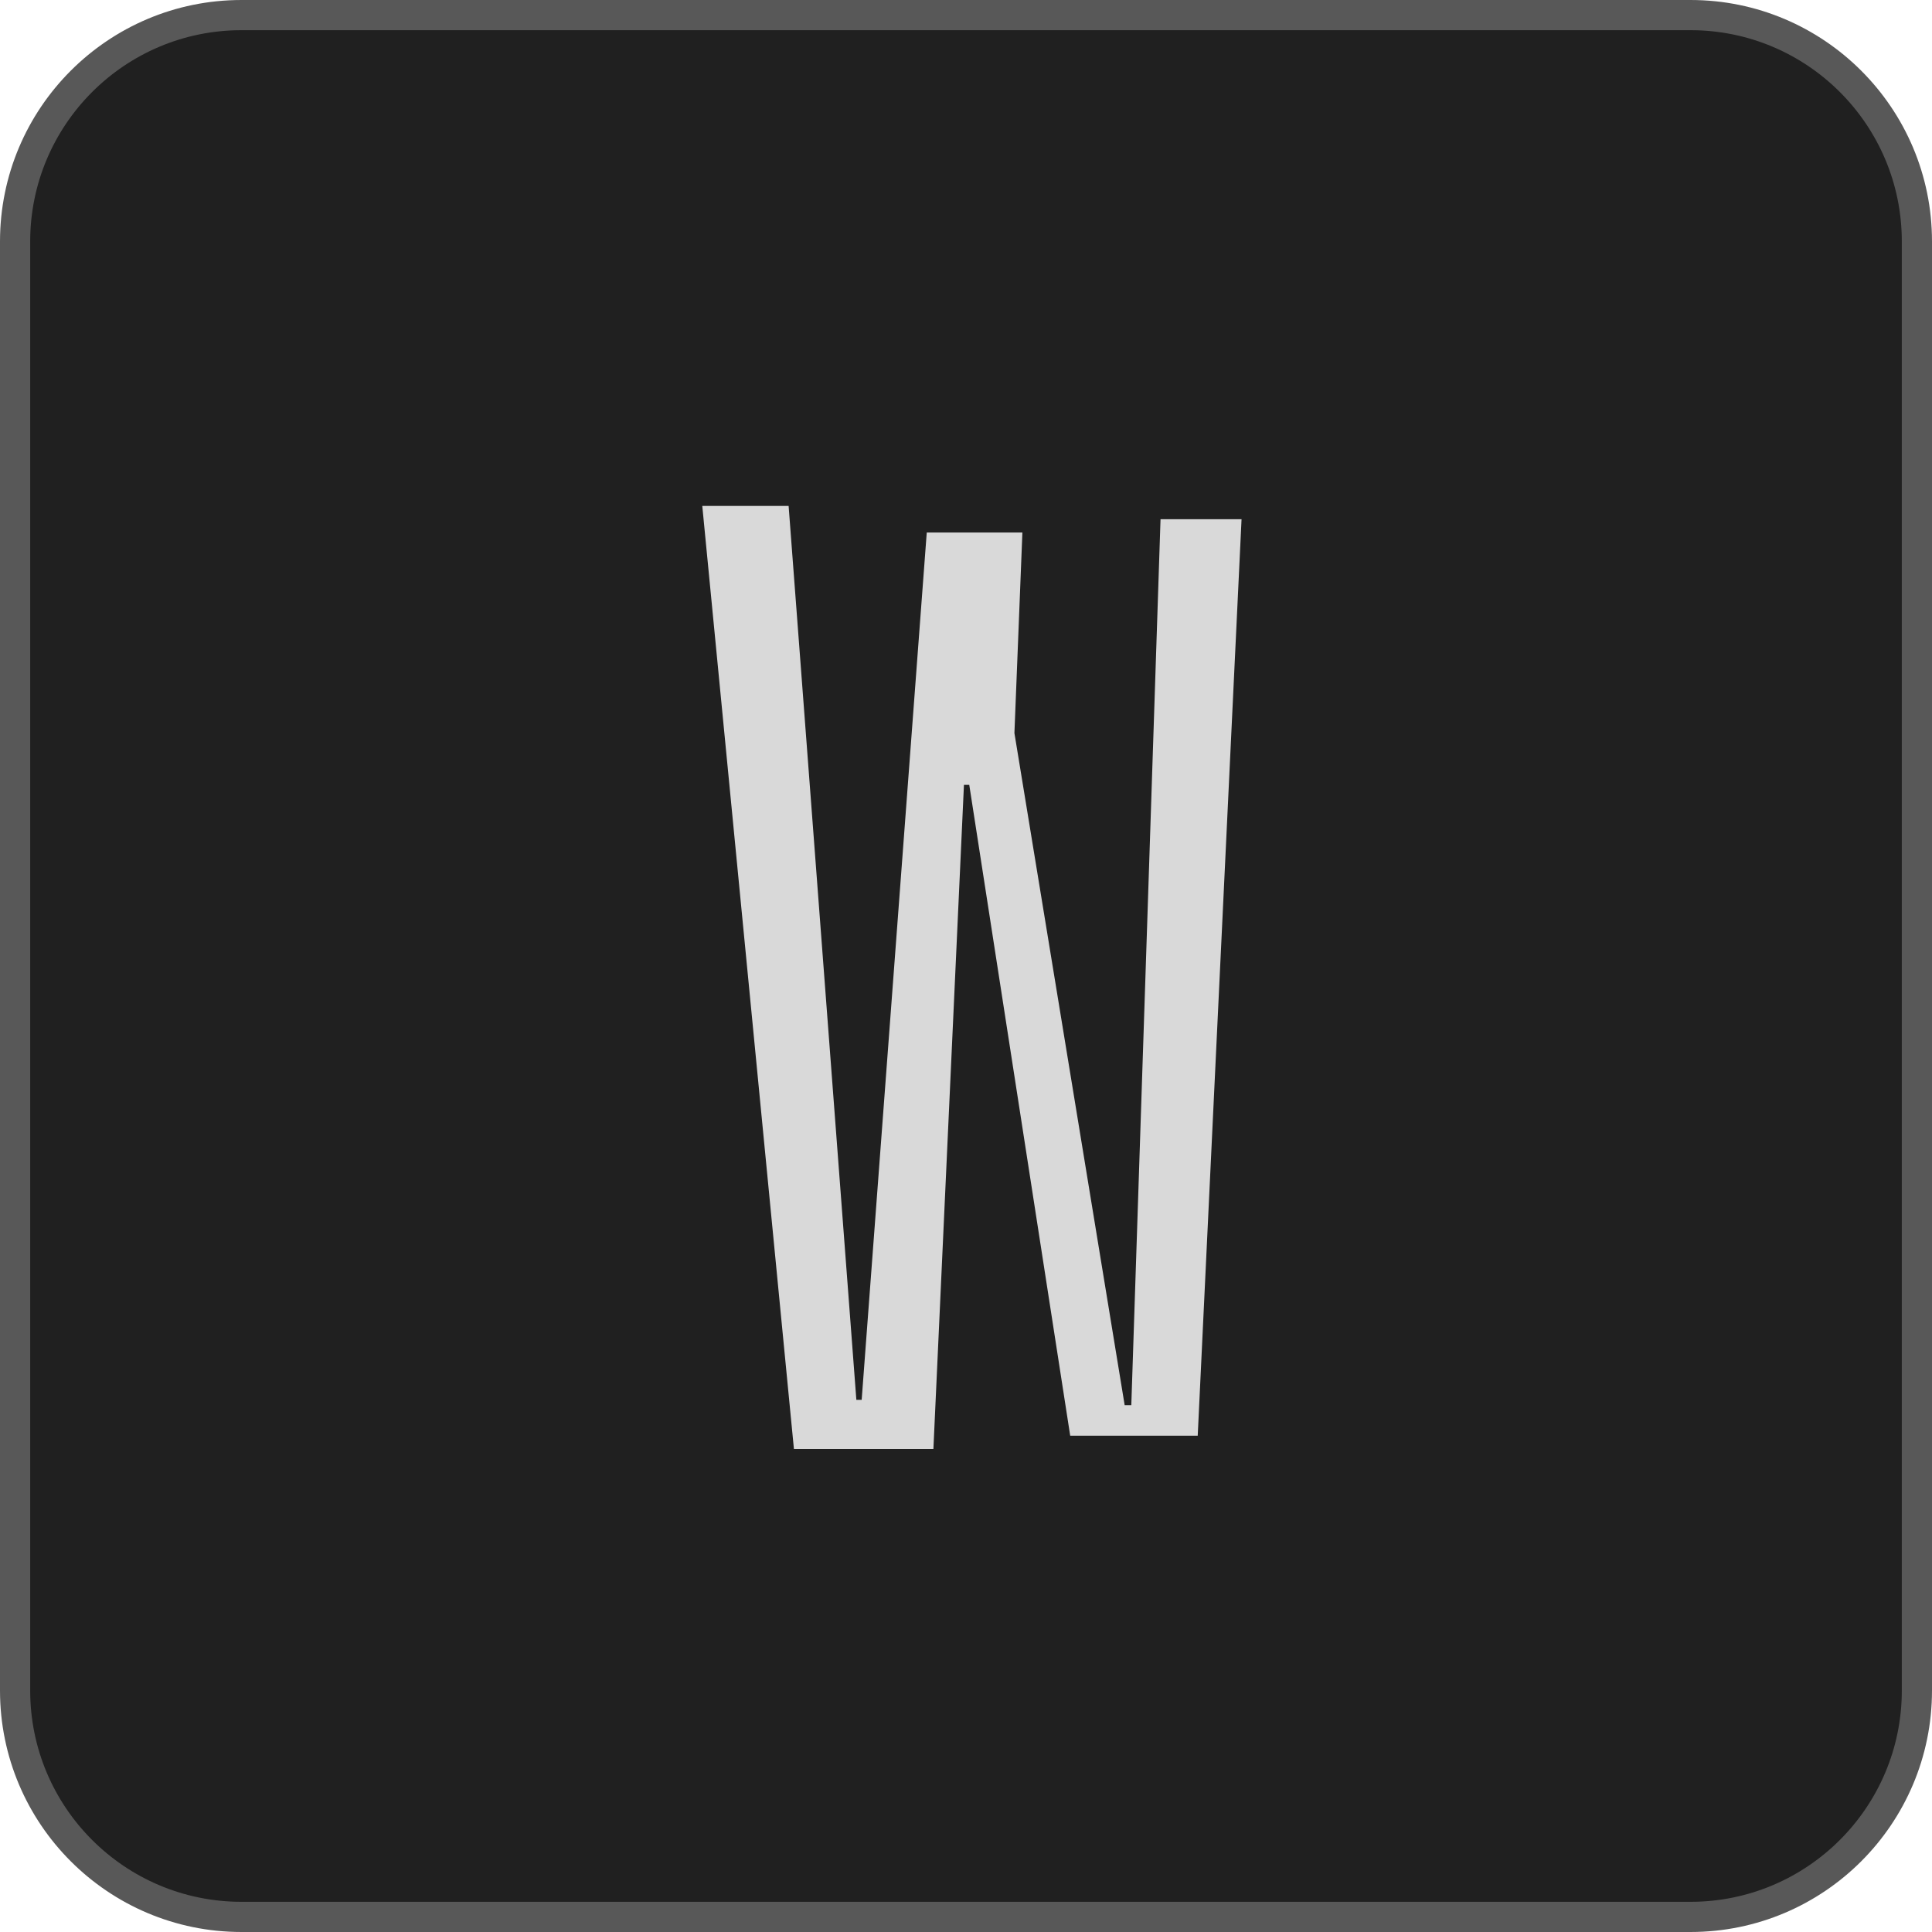
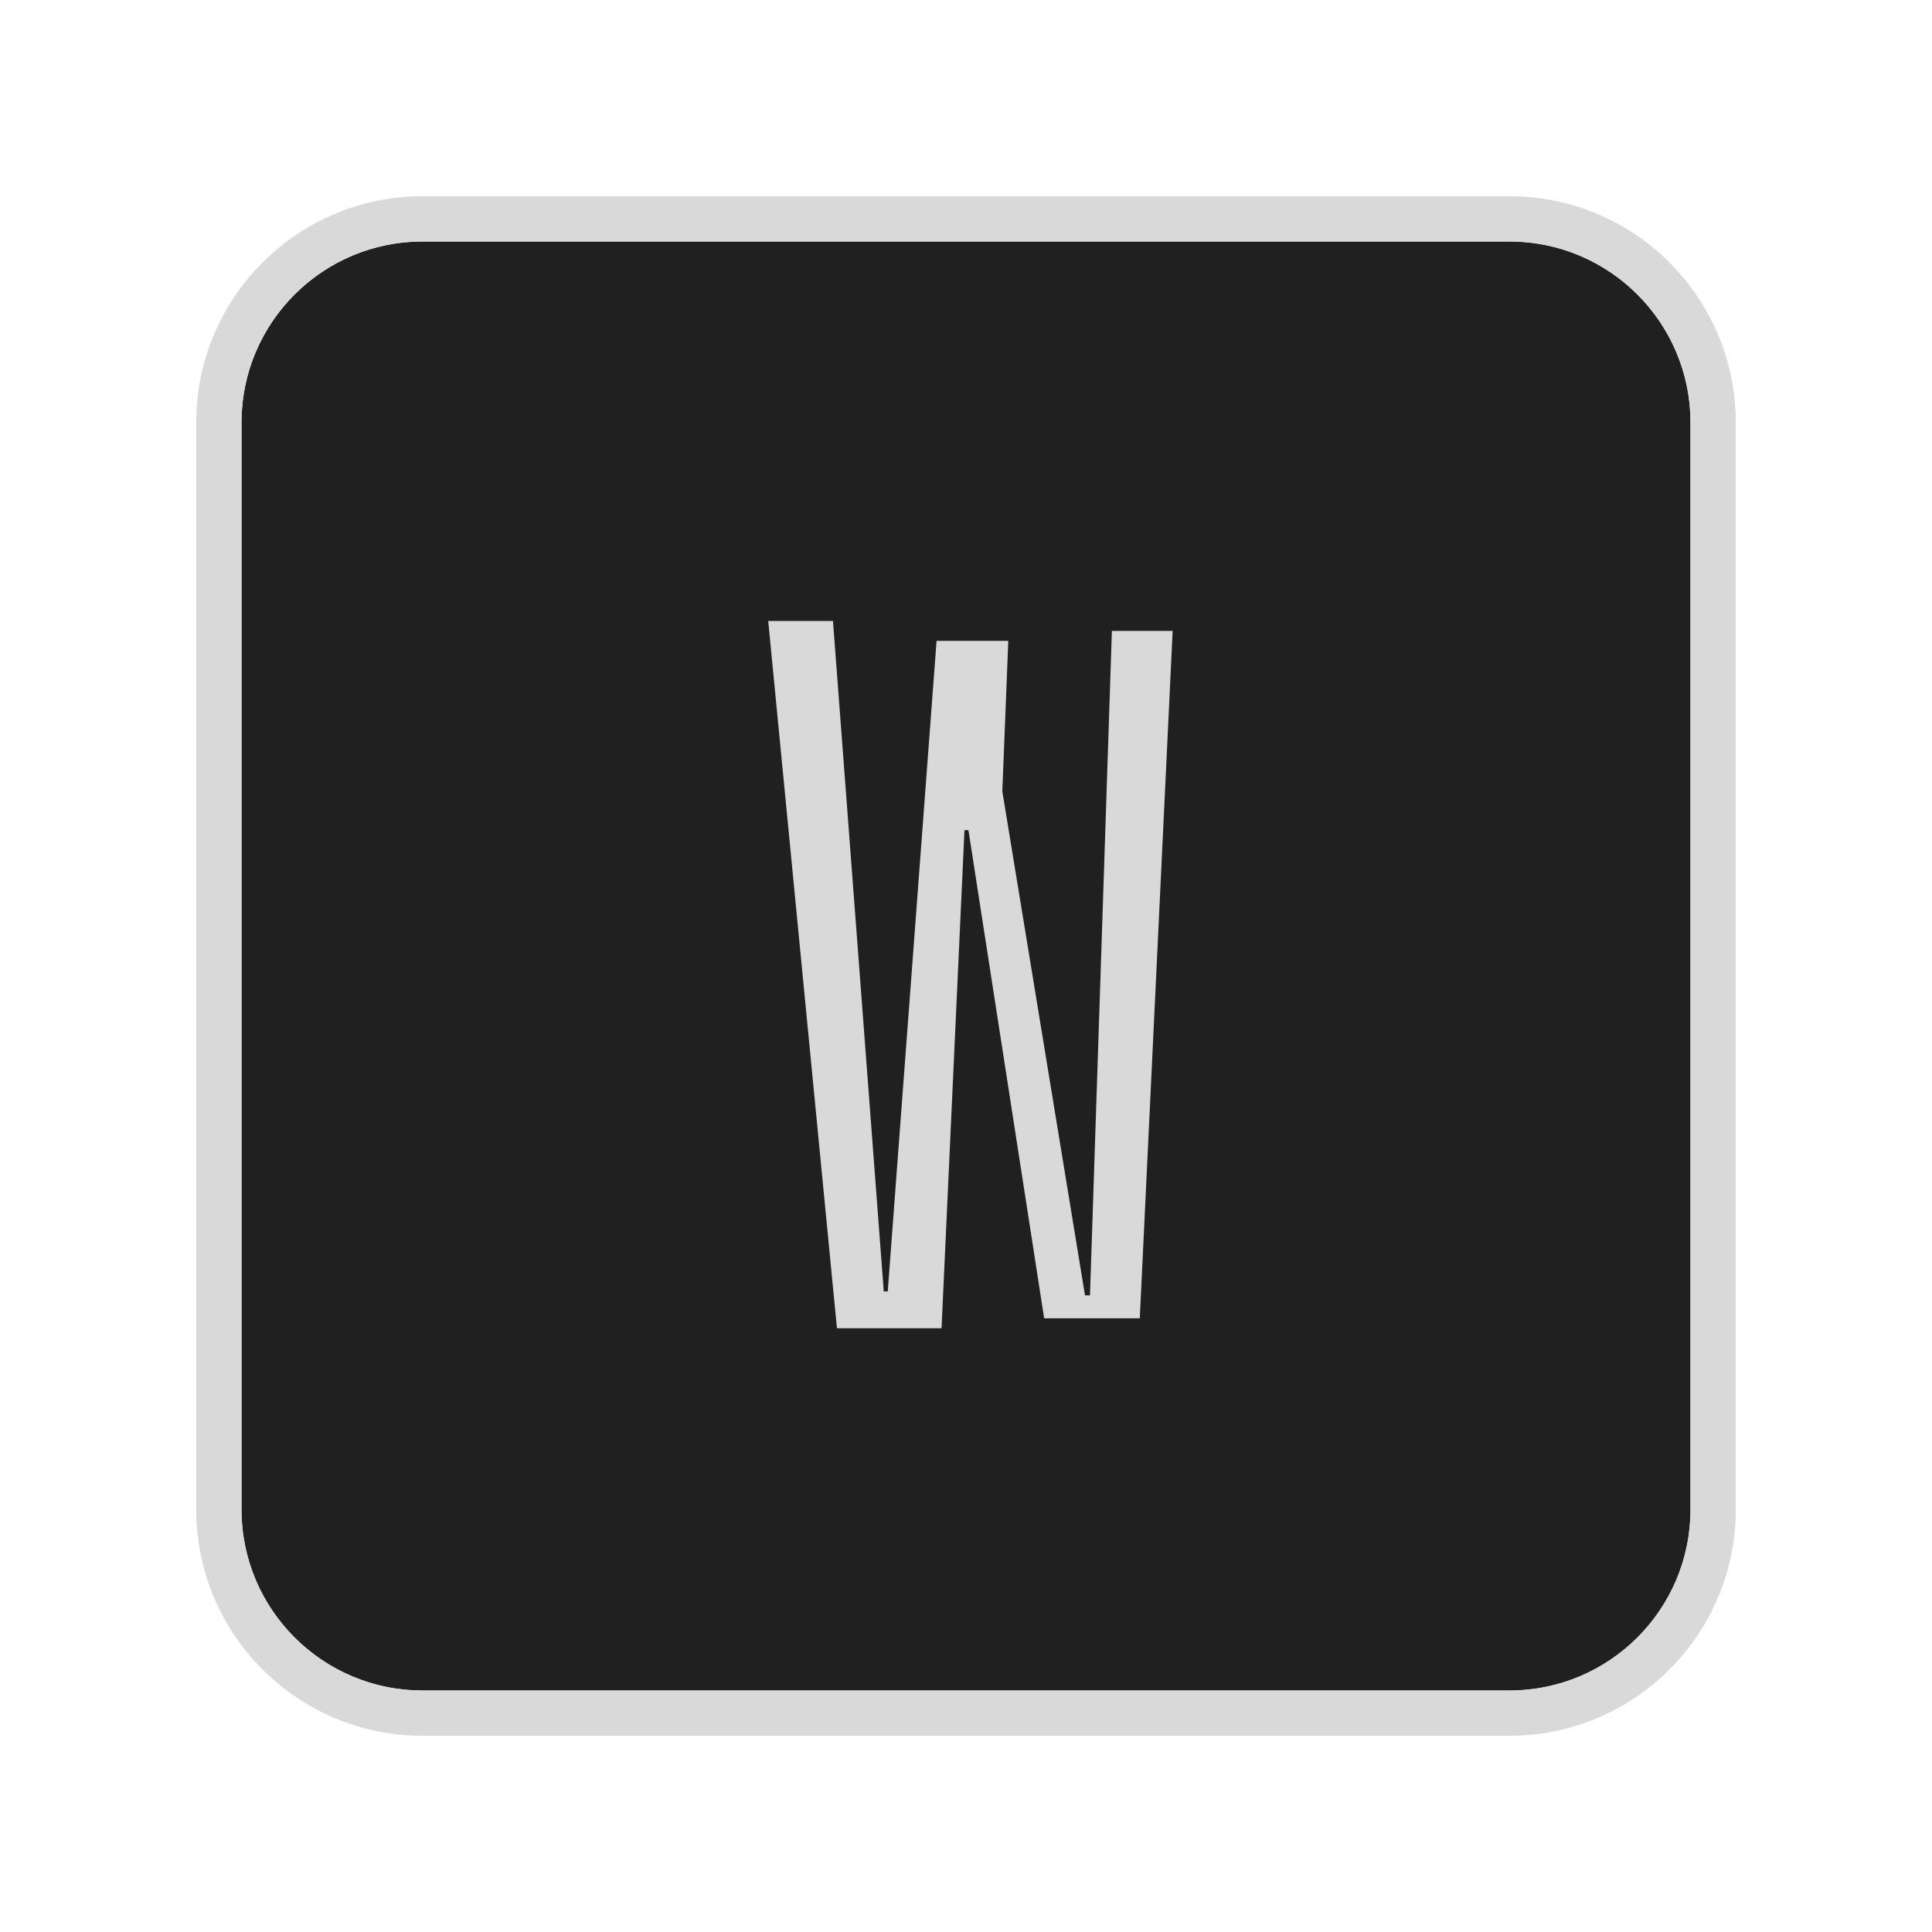
- <svg xmlns="http://www.w3.org/2000/svg" width="64" height="64" viewBox="0 0 64 64" fill="none">
-   <rect x="0.5" y="0.5" width="63" height="63" rx="7.5" fill="#202020" stroke="#585858" />
-   <path d="M35.452 47.56L32.108 26H31.932L30.92 48H26.3L23.264 16.76H26.124L28.368 46.372H28.544L30.7 17.64H33.868L33.604 24.284L37.256 46.548H37.476L38.444 17.2H41.128L39.676 47.56H35.452Z" fill="#D9D9D9" />
+ <svg xmlns="http://www.w3.org/2000/svg" width="128" height="128" viewBox="0 0 128 128" fill="none">
+   <path d="M16 28C16 21.373 21.373 16 28 16H100C106.627 16 112 21.373 112 28V100C112 106.627 106.627 112 100 112H28C21.373 112 16 106.627 16 100V28Z" fill="#202020" />
+   <path d="M69.178 87.34L64.162 55H63.898L62.38 88H55.45L50.896 41.14H55.186L58.552 85.558H58.816L62.05 42.46H66.802L66.406 52.426L71.884 85.822H72.214L73.666 41.8H77.692L75.514 87.34H69.178Z" fill="#D9D9D9" />
+   <path d="M100 14.5C107.456 14.5 113.5 20.544 113.5 28V100C113.5 107.456 107.456 113.5 100 113.5H28C20.544 113.5 14.5 107.456 14.5 100V28C14.5 20.544 20.544 14.5 28 14.5H100Z" stroke="#D9D9D9" stroke-width="3" />
</svg>
